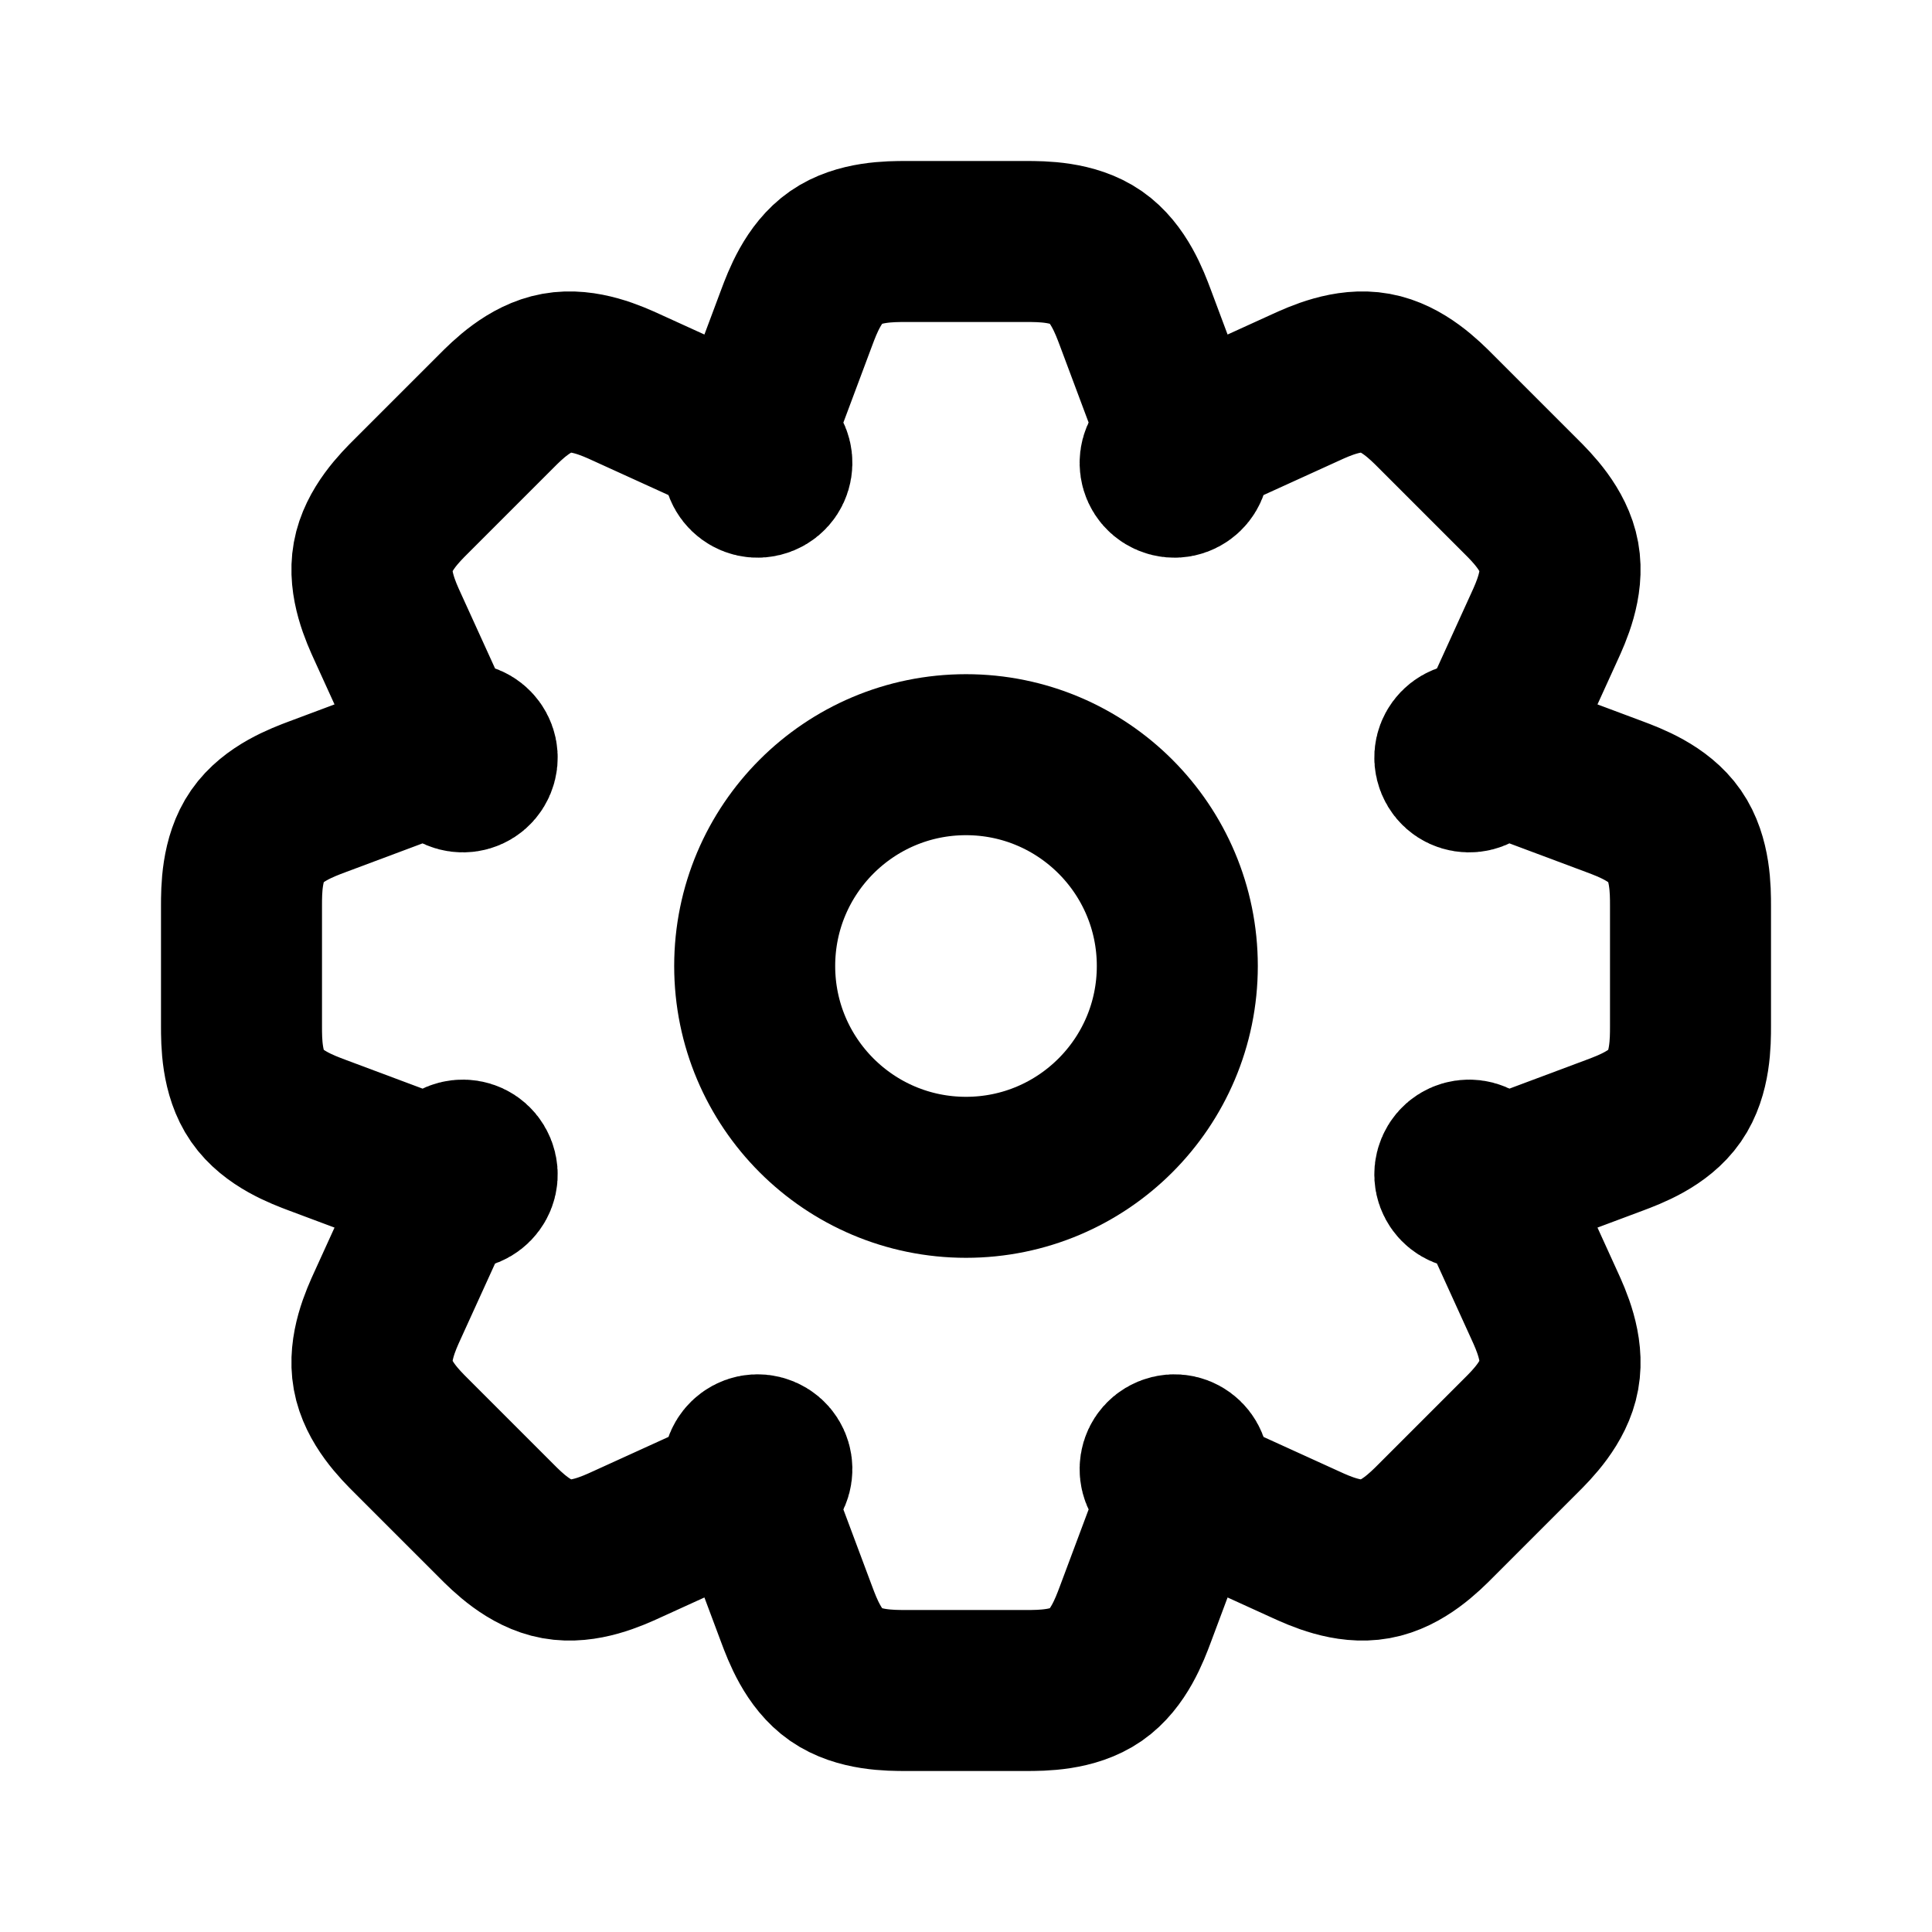
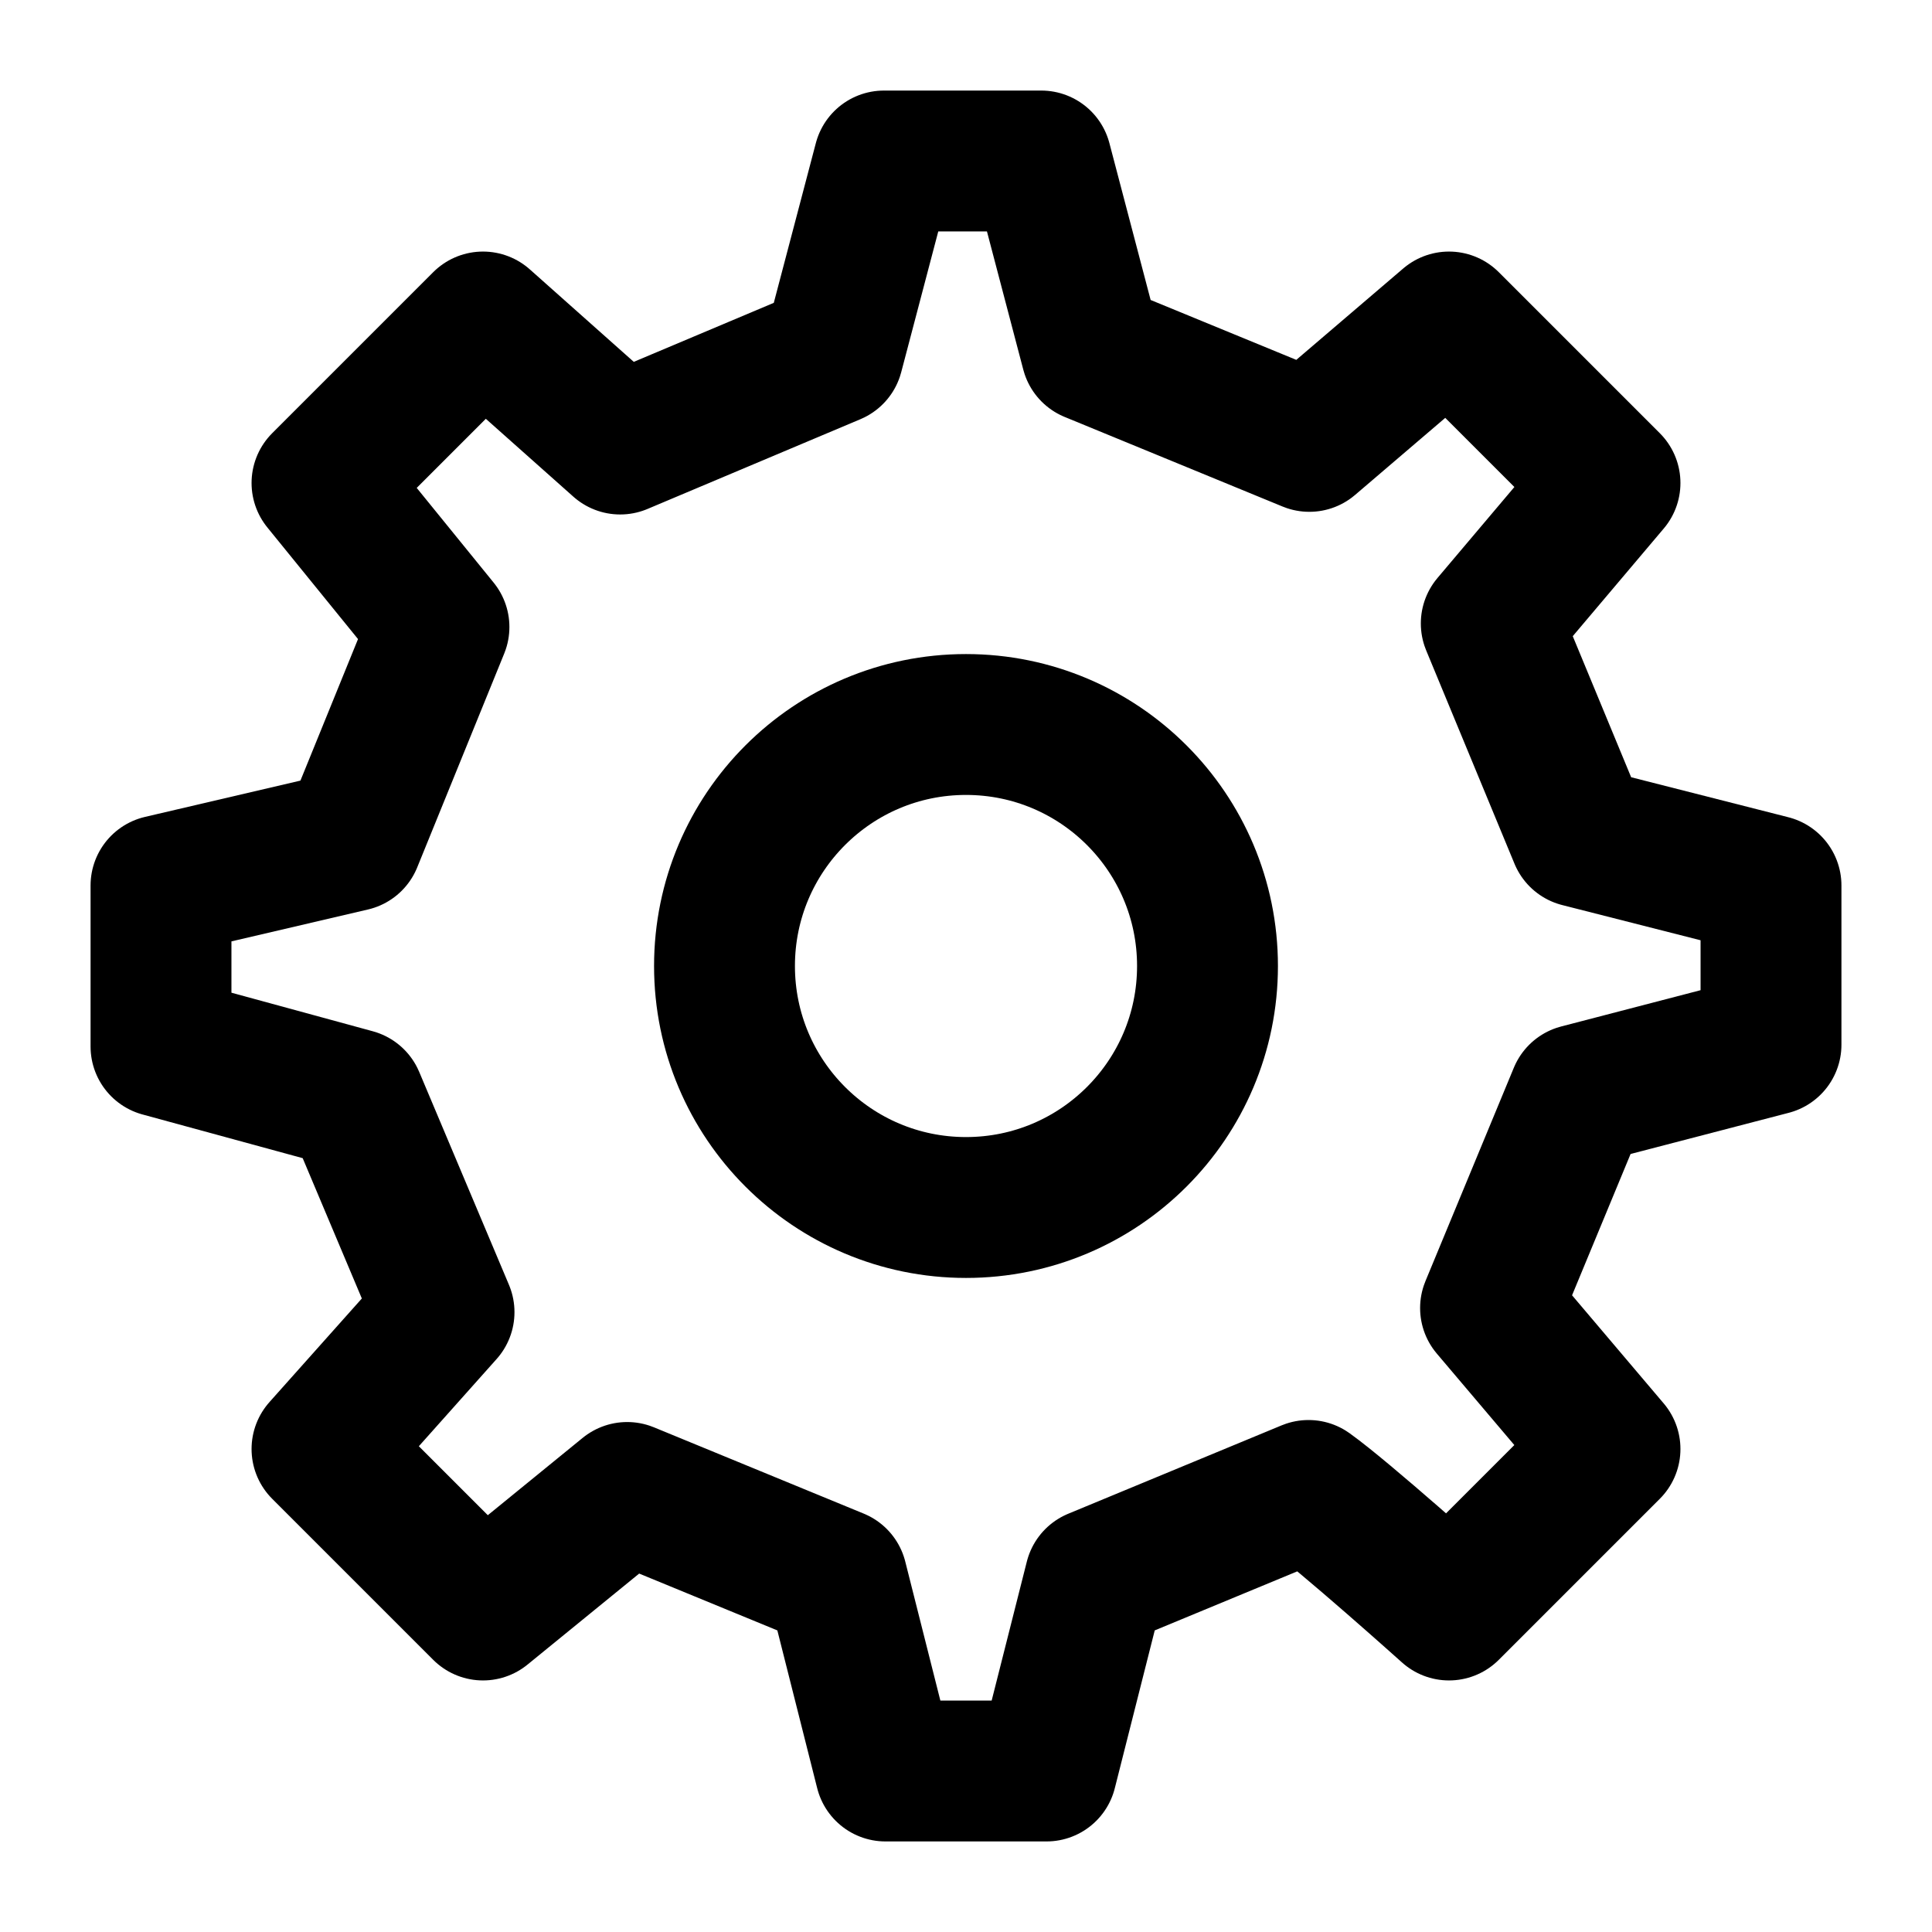
- <svg xmlns="http://www.w3.org/2000/svg" viewBox="0 0 24 24" width="24" height="24" fill="none">
-   <path d="M9.479 5.914C9.336 5.973 9.191 5.833 9.245 5.688L9.898 3.942C9.968 3.756 10.103 3.392 10.386 3.196C10.669 3 11.057 3 11.255 3L12.745 3C12.943 3 13.331 3 13.614 3.196C13.897 3.392 14.032 3.756 14.102 3.942L14.755 5.688C14.809 5.833 14.664 5.973 14.521 5.914L14.521 5.914C14.378 5.855 14.374 5.653 14.515 5.589L16.212 4.816C16.393 4.733 16.745 4.572 17.084 4.634C17.423 4.695 17.697 4.969 17.837 5.11L18.89 6.163C19.031 6.303 19.305 6.577 19.366 6.916C19.428 7.255 19.267 7.607 19.184 7.788L18.411 9.485C18.347 9.626 18.145 9.622 18.086 9.479L18.086 9.479C18.027 9.336 18.167 9.191 18.312 9.245L20.058 9.898C20.244 9.968 20.608 10.103 20.804 10.386C21 10.669 21 11.057 21 11.255L21 12.745C21 12.943 21 13.331 20.804 13.614C20.608 13.897 20.244 14.032 20.058 14.102L18.312 14.755C18.167 14.809 18.027 14.664 18.086 14.521L18.086 14.521C18.145 14.378 18.347 14.374 18.411 14.515L19.184 16.212C19.267 16.393 19.428 16.745 19.366 17.084C19.305 17.423 19.031 17.697 18.89 17.837L17.837 18.89C17.697 19.031 17.423 19.305 17.084 19.366C16.745 19.428 16.393 19.267 16.212 19.184L14.515 18.411C14.374 18.347 14.378 18.145 14.521 18.086L14.521 18.086C14.664 18.027 14.809 18.167 14.755 18.312L14.102 20.058C14.032 20.244 13.897 20.608 13.614 20.804C13.331 21 12.943 21 12.745 21L11.255 21C11.057 21 10.669 21 10.386 20.804C10.103 20.608 9.968 20.244 9.898 20.058L9.245 18.312C9.191 18.167 9.336 18.027 9.479 18.086L9.479 18.086C9.622 18.145 9.626 18.347 9.485 18.411L7.788 19.184C7.607 19.267 7.255 19.428 6.916 19.366C6.577 19.305 6.303 19.031 6.163 18.89L5.11 17.837C4.969 17.697 4.695 17.423 4.634 17.084C4.572 16.745 4.733 16.393 4.816 16.212L5.589 14.515C5.653 14.374 5.855 14.378 5.914 14.521L5.914 14.521C5.973 14.664 5.833 14.809 5.688 14.755L3.942 14.102C3.756 14.032 3.392 13.897 3.196 13.614C3 13.331 3 12.943 3 12.745L3 11.255C3 11.057 3 10.669 3.196 10.386C3.392 10.103 3.756 9.968 3.942 9.898L5.688 9.245C5.833 9.191 5.973 9.336 5.914 9.479L5.914 9.479C5.855 9.622 5.653 9.626 5.589 9.485L4.816 7.788C4.733 7.607 4.572 7.255 4.634 6.916C4.695 6.577 4.969 6.303 5.11 6.163L6.163 5.11C6.303 4.969 6.577 4.695 6.916 4.634C7.255 4.572 7.607 4.733 7.788 4.816L9.485 5.589C9.626 5.653 9.622 5.855 9.479 5.914Z" fill="none" stroke="currentColor" stroke-width="2" stroke-linecap="round" stroke-linejoin="round" />
-   <path d="M9.375 12A2.625 2.625 0 1 1 14.625 12A2.625 2.625 0 1 1 9.375 12Z" fill="none" stroke="currentColor" stroke-width="2" stroke-linecap="round" stroke-linejoin="round" />
+ <svg xmlns="http://www.w3.org/2000/svg" width="24" height="24" stroke-width="1.75" viewBox="0 0 24 24" fill="none">
+   <path d="M12 15C13.657 15 15 13.657 15 12C15 10.343 13.657 9 12 9C10.343 9 9 10.343 9 12C9 13.657 10.343 15 12 15Z" stroke="currentColor" stroke-linecap="round" stroke-linejoin="round" />
+   <path d="M19.622 10.395L18.525 7.745L20 6L18 4L16.265 5.483L13.558 4.37L12.935 2H10.981L10.349 4.401L7.704 5.516L6 4L4 6L5.453 7.789L4.372 10.446L2 11V13L4.401 13.655L5.516 16.3L4 18L6 20L7.791 18.54L10.397 19.612L11 22H13L13.604 19.613L16.255 18.515C16.697 18.831 18 20 18 20L20 18L18.516 16.249L19.614 13.598L22 12.977L22 11L19.622 10.395Z" stroke="currentColor" stroke-linecap="round" stroke-linejoin="round" />
</svg>
